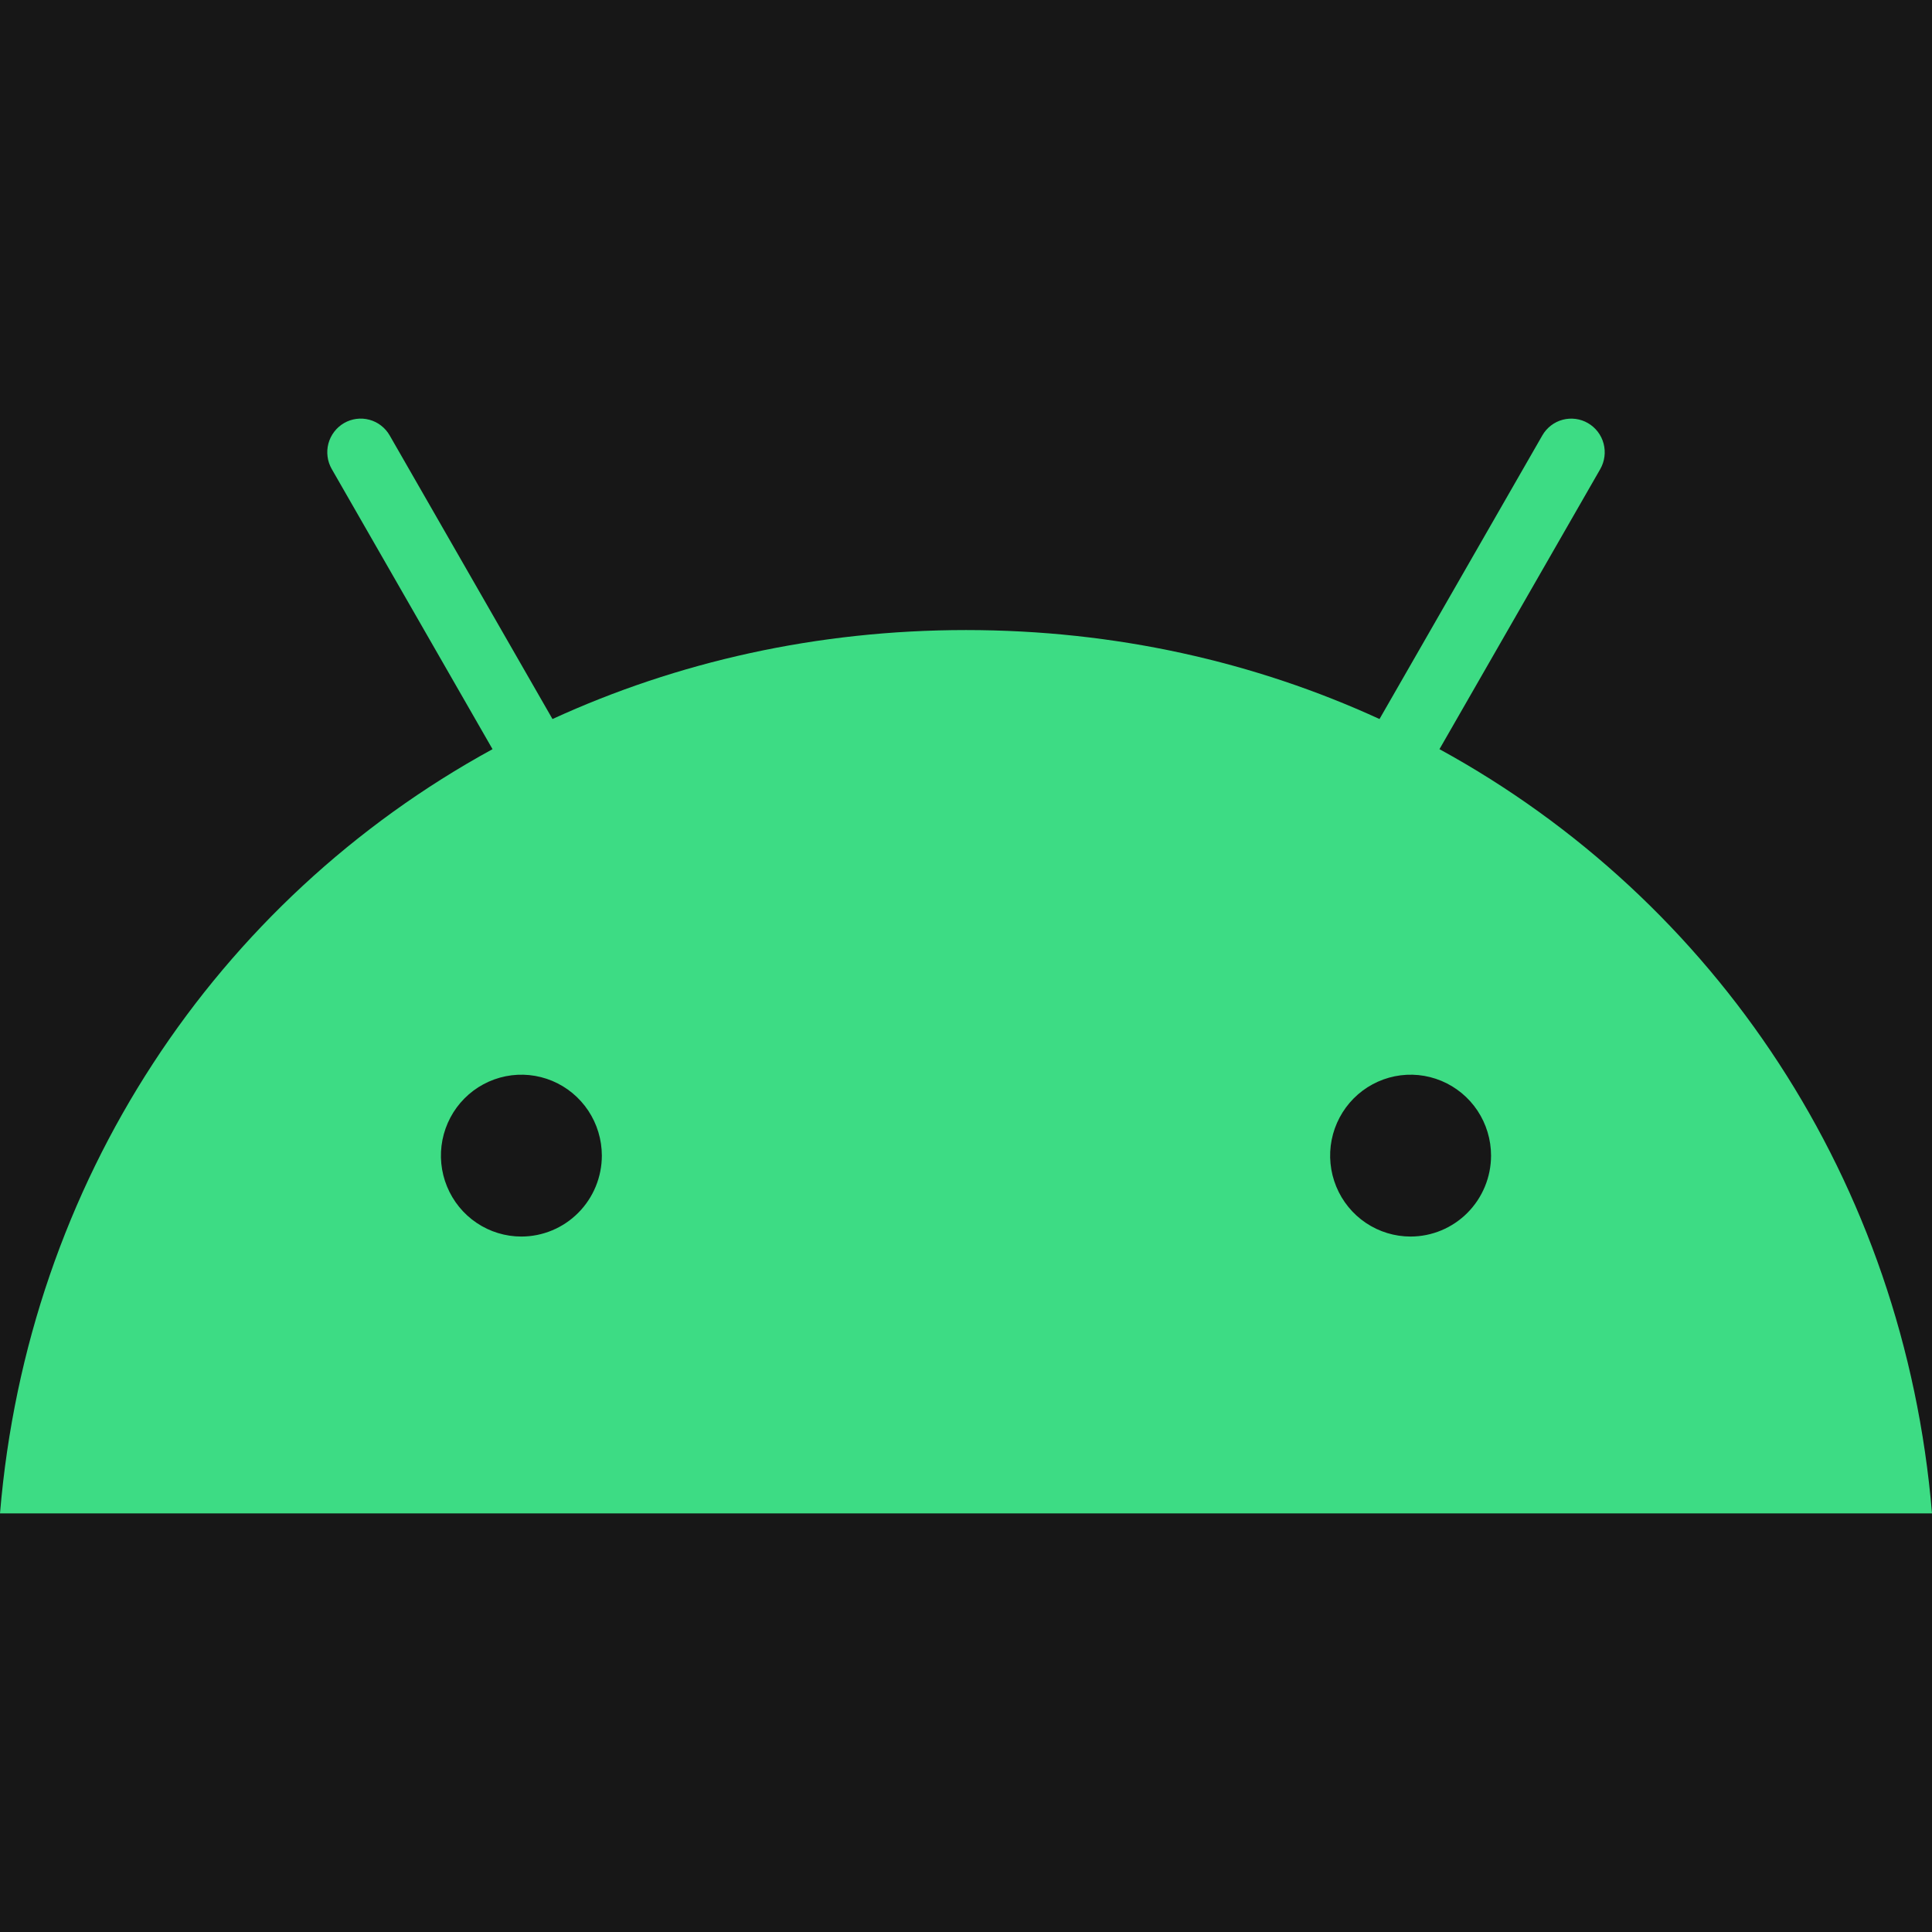
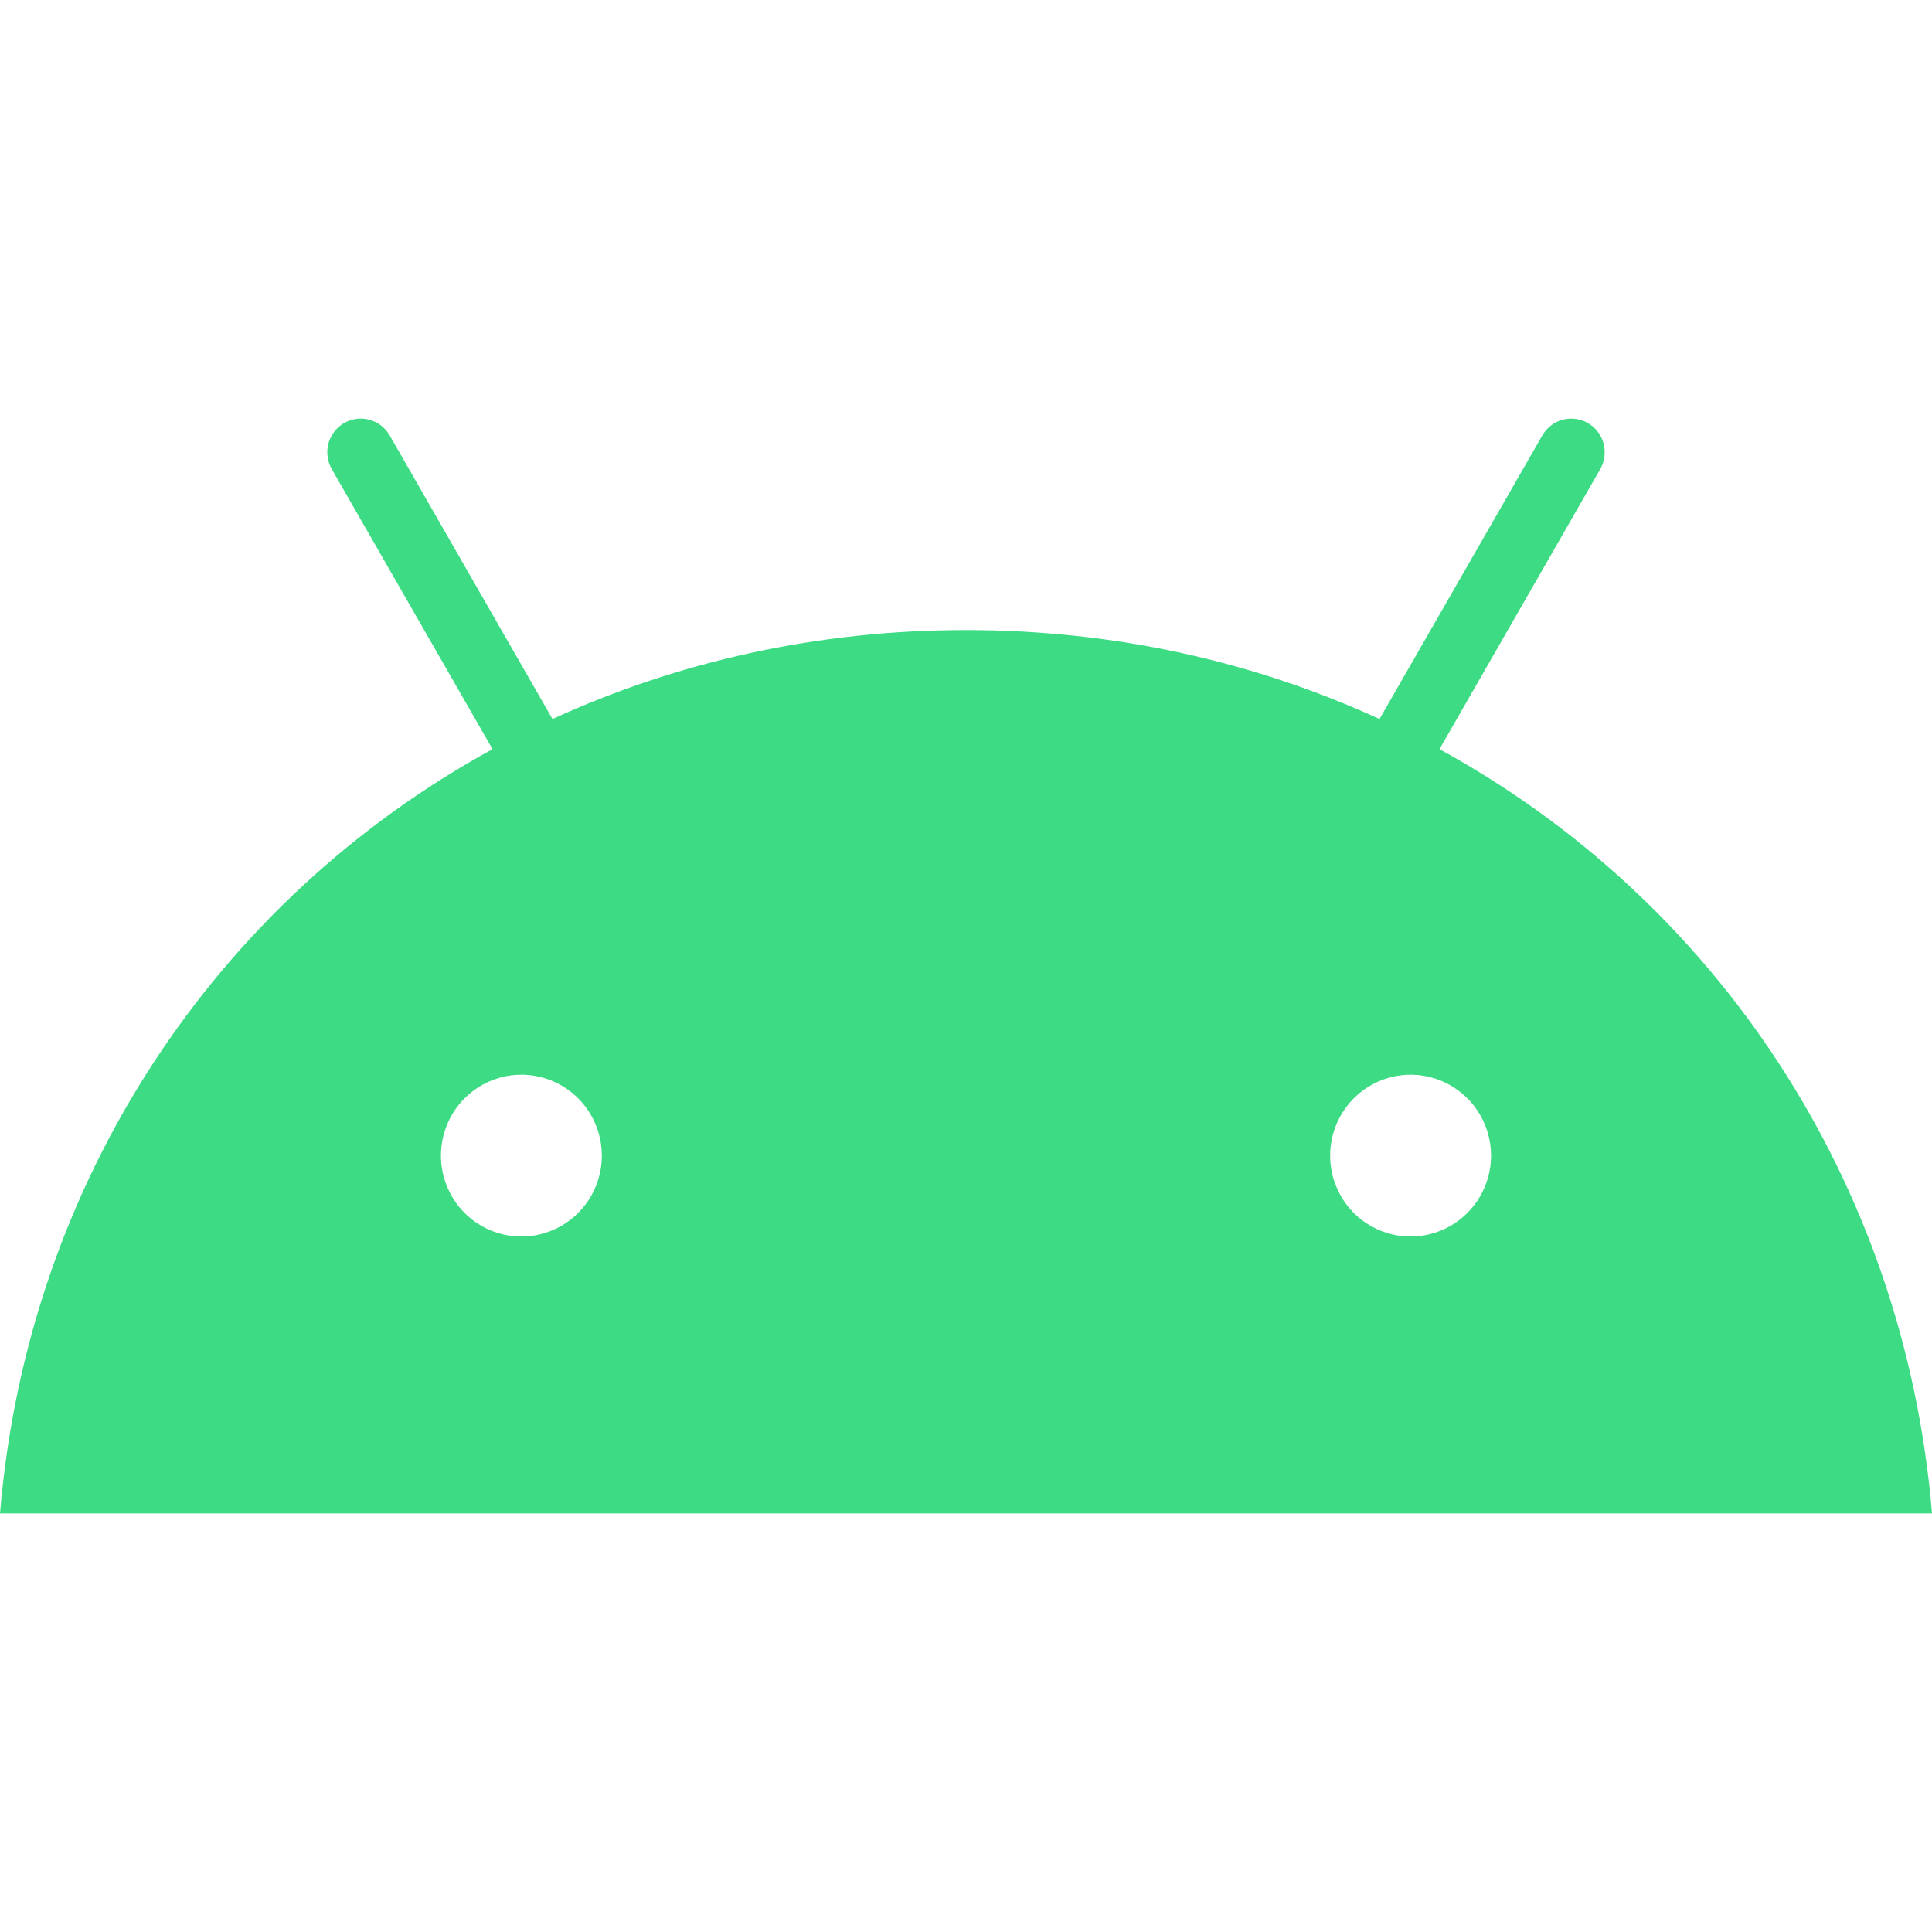
<svg xmlns="http://www.w3.org/2000/svg" width="60" height="60" viewBox="0 0 60 60" fill="none">
-   <rect width="60" height="60" fill="#171717" />
  <path d="M43.808 38.402C43.313 38.402 42.83 38.255 42.419 37.979C42.008 37.703 41.688 37.31 41.499 36.851C41.31 36.392 41.26 35.887 41.356 35.399C41.453 34.912 41.691 34.464 42.04 34.112C42.389 33.761 42.835 33.522 43.319 33.424C43.804 33.327 44.306 33.377 44.763 33.567C45.219 33.757 45.61 34.079 45.885 34.492C46.159 34.906 46.306 35.392 46.306 35.889C46.305 36.555 46.042 37.193 45.573 37.665C45.105 38.136 44.47 38.401 43.808 38.402ZM16.192 38.402C15.698 38.402 15.215 38.255 14.804 37.979C14.393 37.703 14.073 37.31 13.884 36.851C13.694 36.392 13.645 35.887 13.741 35.399C13.838 34.912 14.075 34.464 14.425 34.112C14.774 33.761 15.219 33.522 15.704 33.424C16.189 33.327 16.691 33.377 17.148 33.567C17.604 33.757 17.994 34.079 18.269 34.492C18.544 34.906 18.69 35.392 18.691 35.889C18.69 36.555 18.427 37.194 17.958 37.665C17.49 38.136 16.855 38.401 16.192 38.402ZM44.704 23.266L49.697 14.569C49.765 14.45 49.809 14.319 49.827 14.182C49.845 14.046 49.836 13.908 49.801 13.776C49.766 13.643 49.705 13.519 49.622 13.41C49.539 13.301 49.435 13.21 49.317 13.141C49.199 13.072 49.069 13.028 48.933 13.01C48.798 12.992 48.661 13.001 48.529 13.036C48.397 13.071 48.273 13.133 48.165 13.216C48.057 13.3 47.966 13.404 47.898 13.523L42.842 22.33C38.975 20.555 34.633 19.567 30 19.567C25.366 19.567 21.024 20.557 17.158 22.33L12.102 13.523C12.034 13.404 11.943 13.3 11.835 13.216C11.727 13.132 11.603 13.071 11.472 13.036C11.34 13 11.202 12.991 11.067 13.009C10.932 13.027 10.802 13.071 10.683 13.14C10.565 13.209 10.462 13.3 10.379 13.409C10.296 13.518 10.235 13.642 10.199 13.774C10.164 13.907 10.155 14.045 10.173 14.181C10.19 14.317 10.235 14.448 10.303 14.567L15.296 23.266C6.722 27.956 0.858 36.686 0 47H60C59.141 36.686 53.277 27.956 44.704 23.266Z" fill="#3DDC84" />
</svg>
